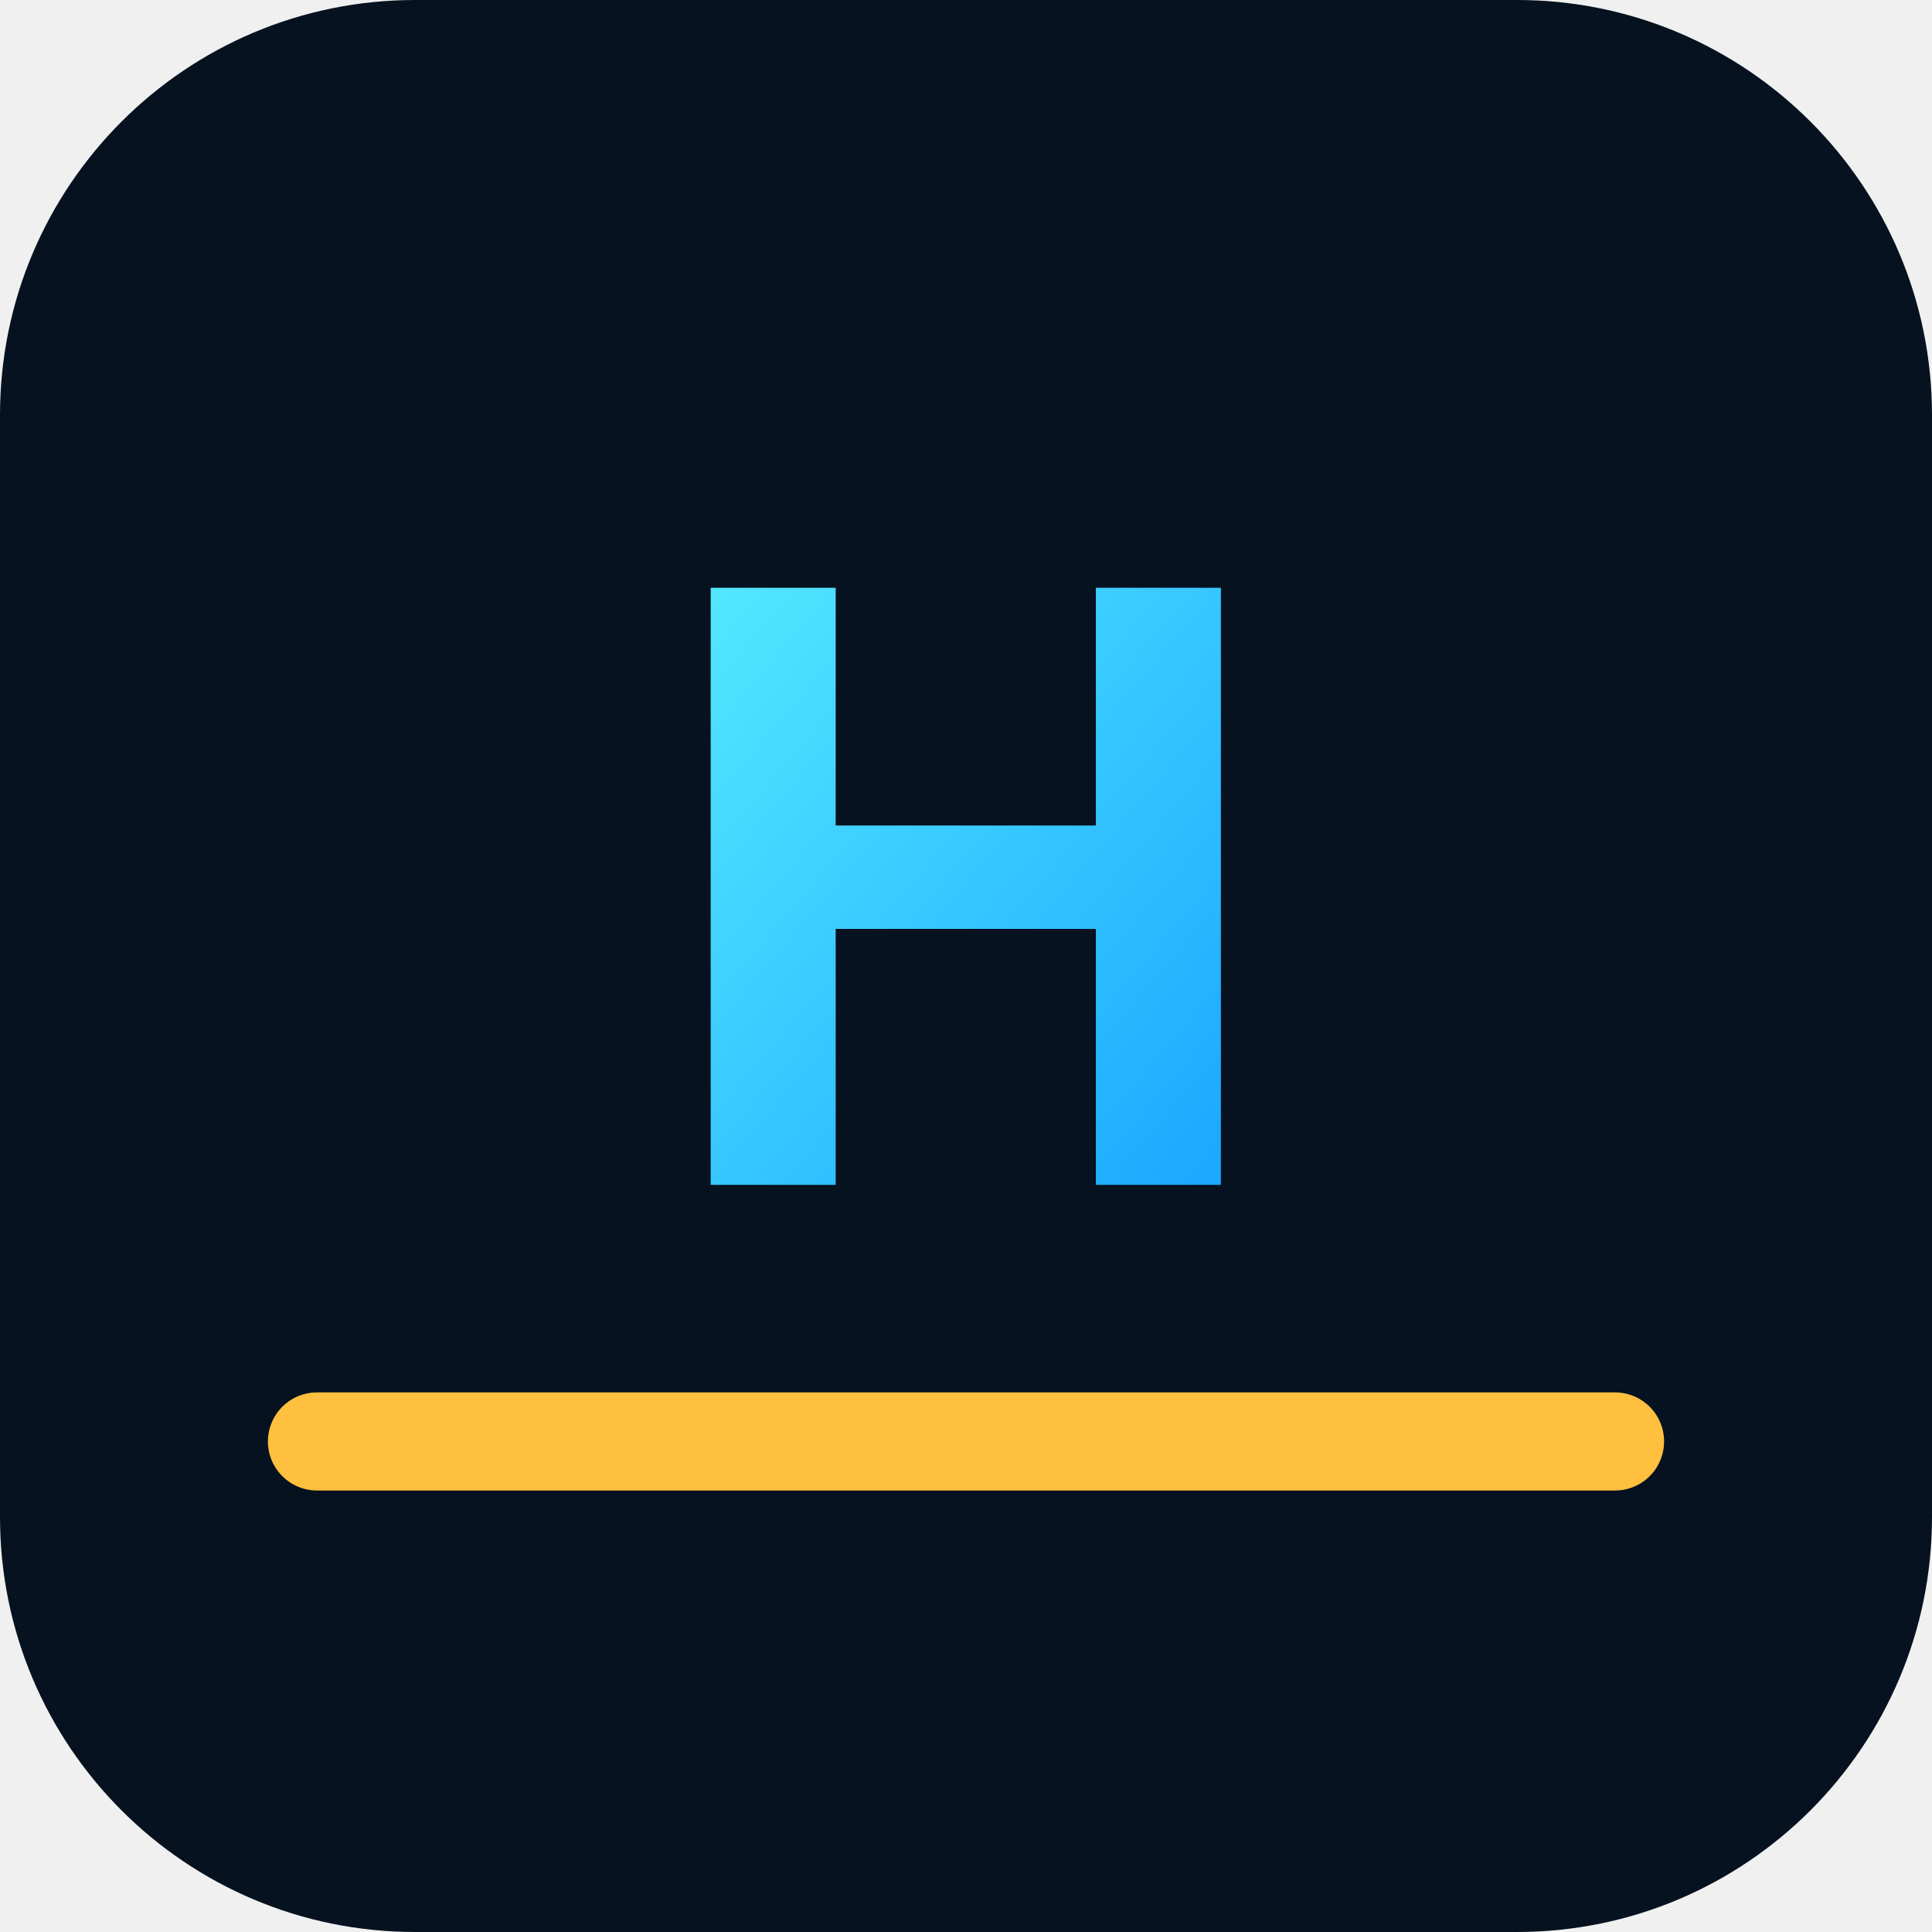
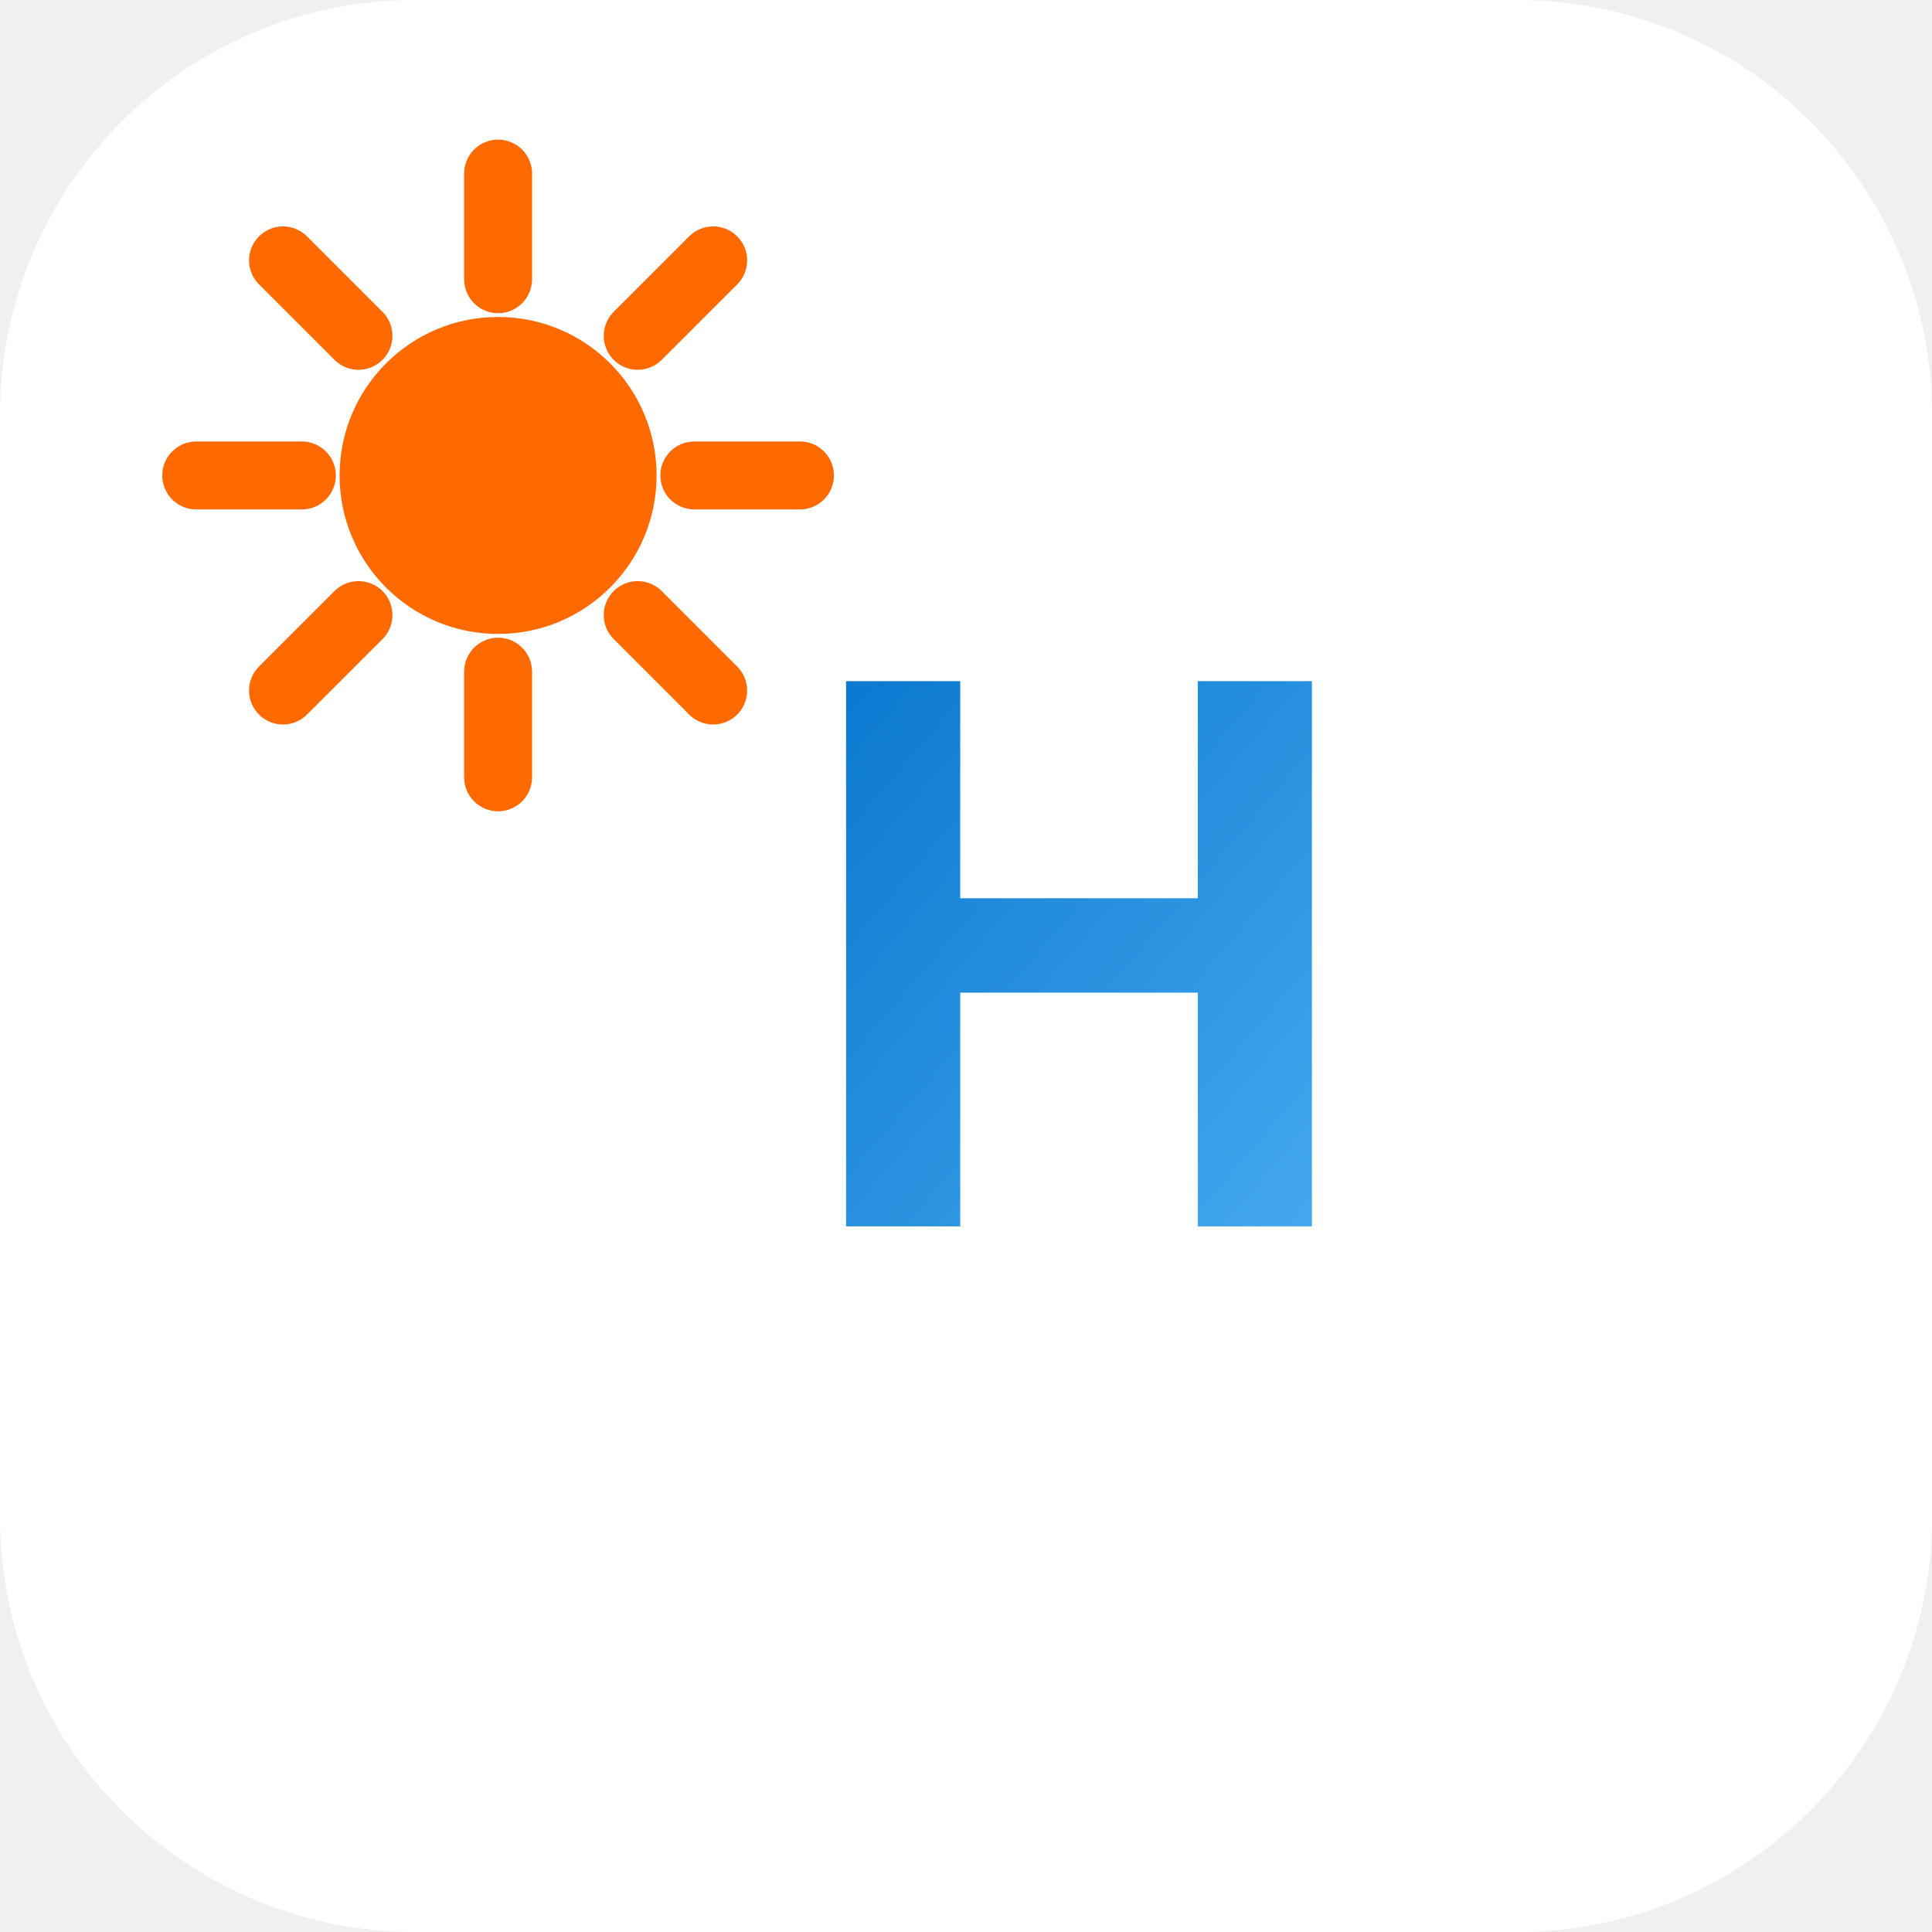
<svg xmlns="http://www.w3.org/2000/svg" width="512" height="512" viewBox="0 0 512 512">
  <defs>
    <linearGradient id="g" x1="0" y1="0" x2="1" y2="1">
-       <stop stop-color="#53e7ff" />
-       <stop offset="1" stop-color="#1ba7ff" />
+       <stop stop-color="#0b79d0" />
+       <stop offset="1" stop-color="#43a8ee" />
    </linearGradient>
  </defs>
-   <rect width="512" height="512" rx="110" fill="#06121f" />
-   <path d="M84 382h344" stroke="#ffbf3f" stroke-width="26" stroke-linecap="round" />
-   <text x="256" y="314" text-anchor="middle" font-size="230" font-family="Arial" font-weight="900" fill="url(#g)">H</text>
+   <rect width="512" height="512" rx="110" fill="#ffffff" />
+   <circle cx="132" cy="126" r="42" fill="#ff6a00" />
+   <g stroke="#ff6a00" stroke-width="18" stroke-linecap="round">
+     <path d="M132 46v28M132 178v28M52 126h28M184 126h28M75 69l20 20M169 163l20 20M189 69l-20 20M95 163l-20 20" />
+   </g>
+   <text x="286" y="325" text-anchor="middle" font-size="210" font-family="Arial" font-weight="900" fill="url(#g)">H</text>
</svg>
